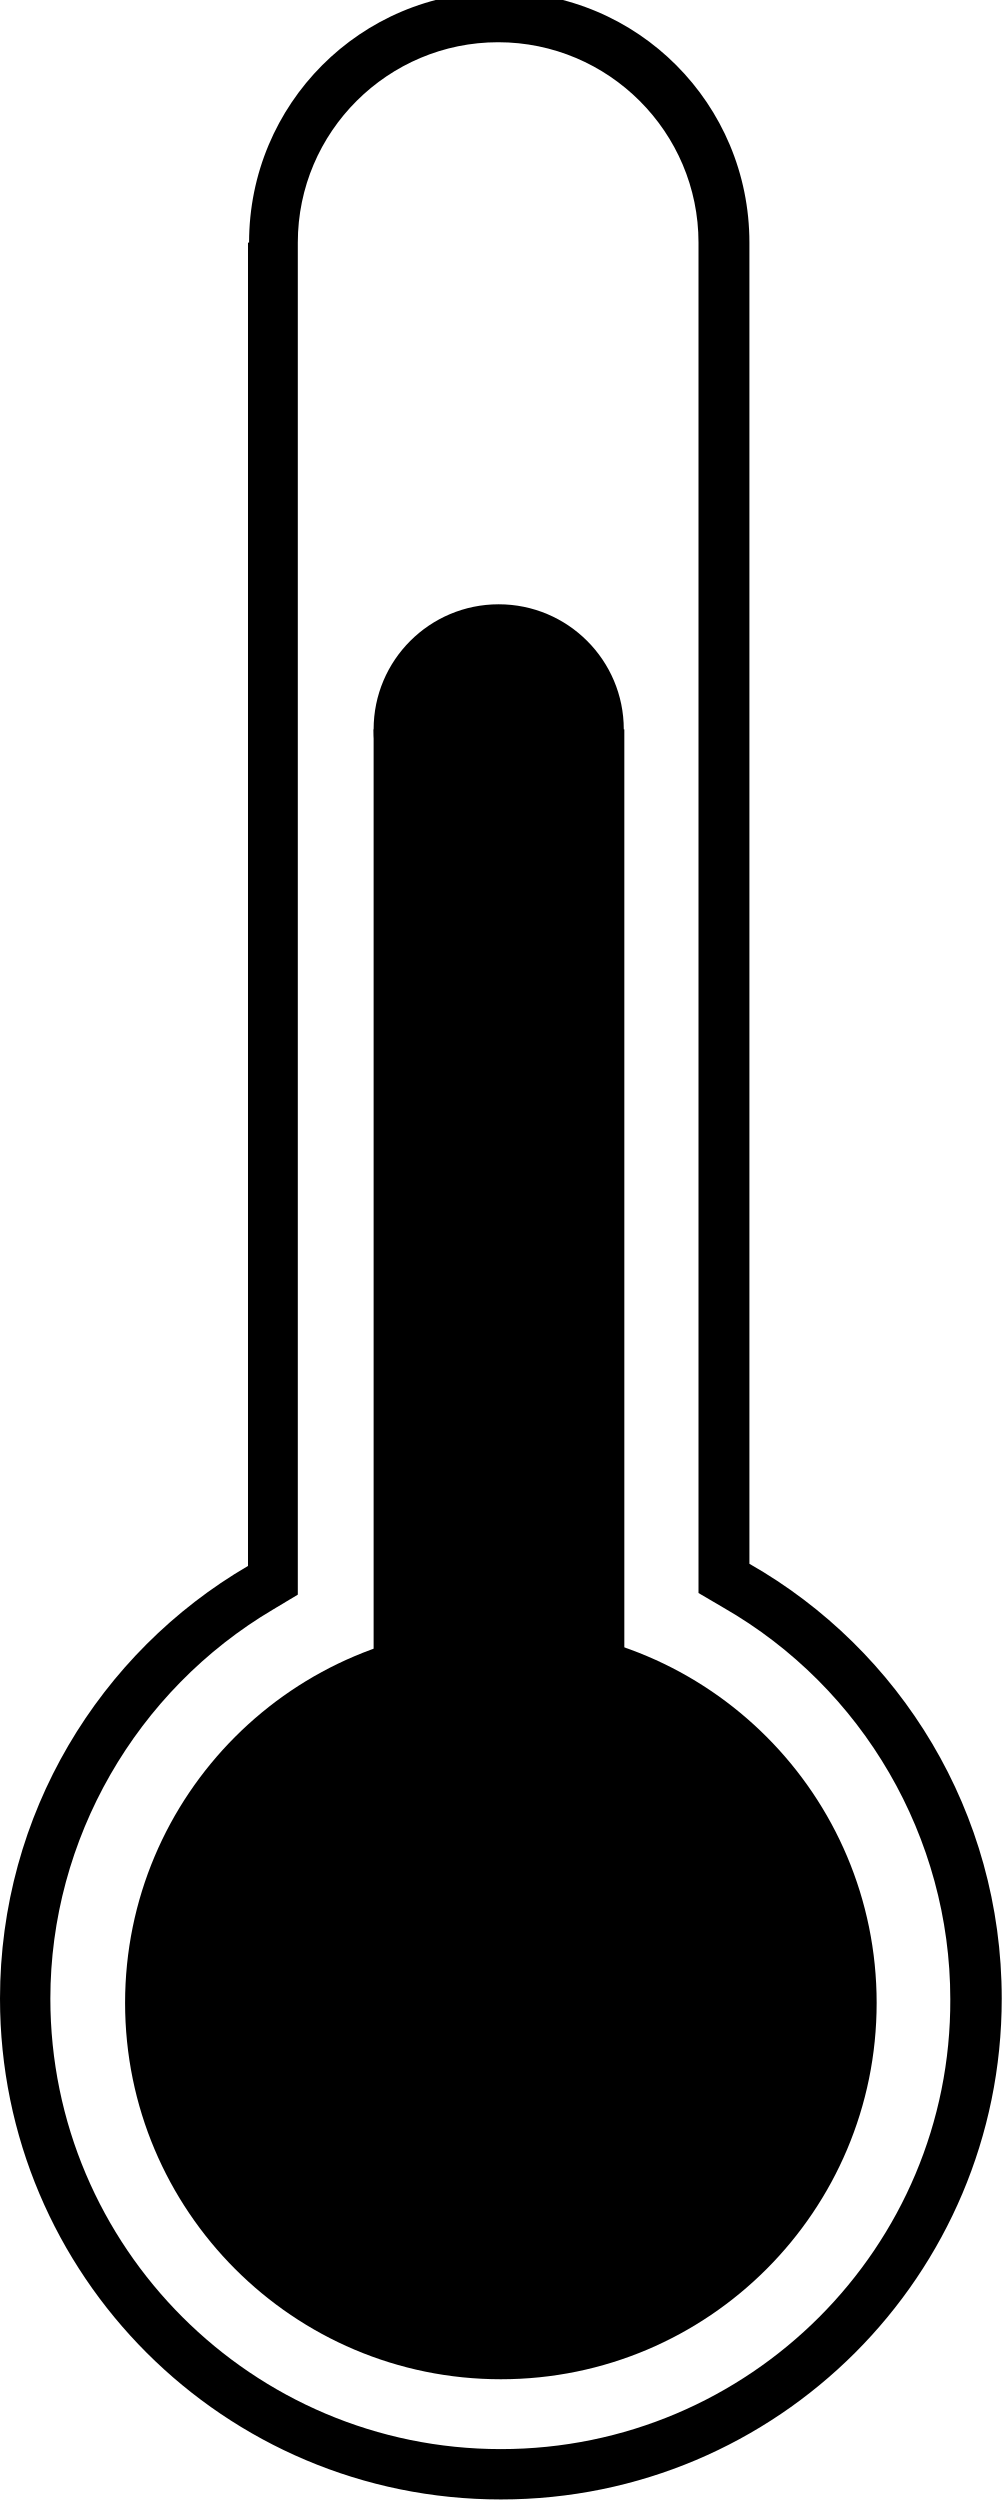
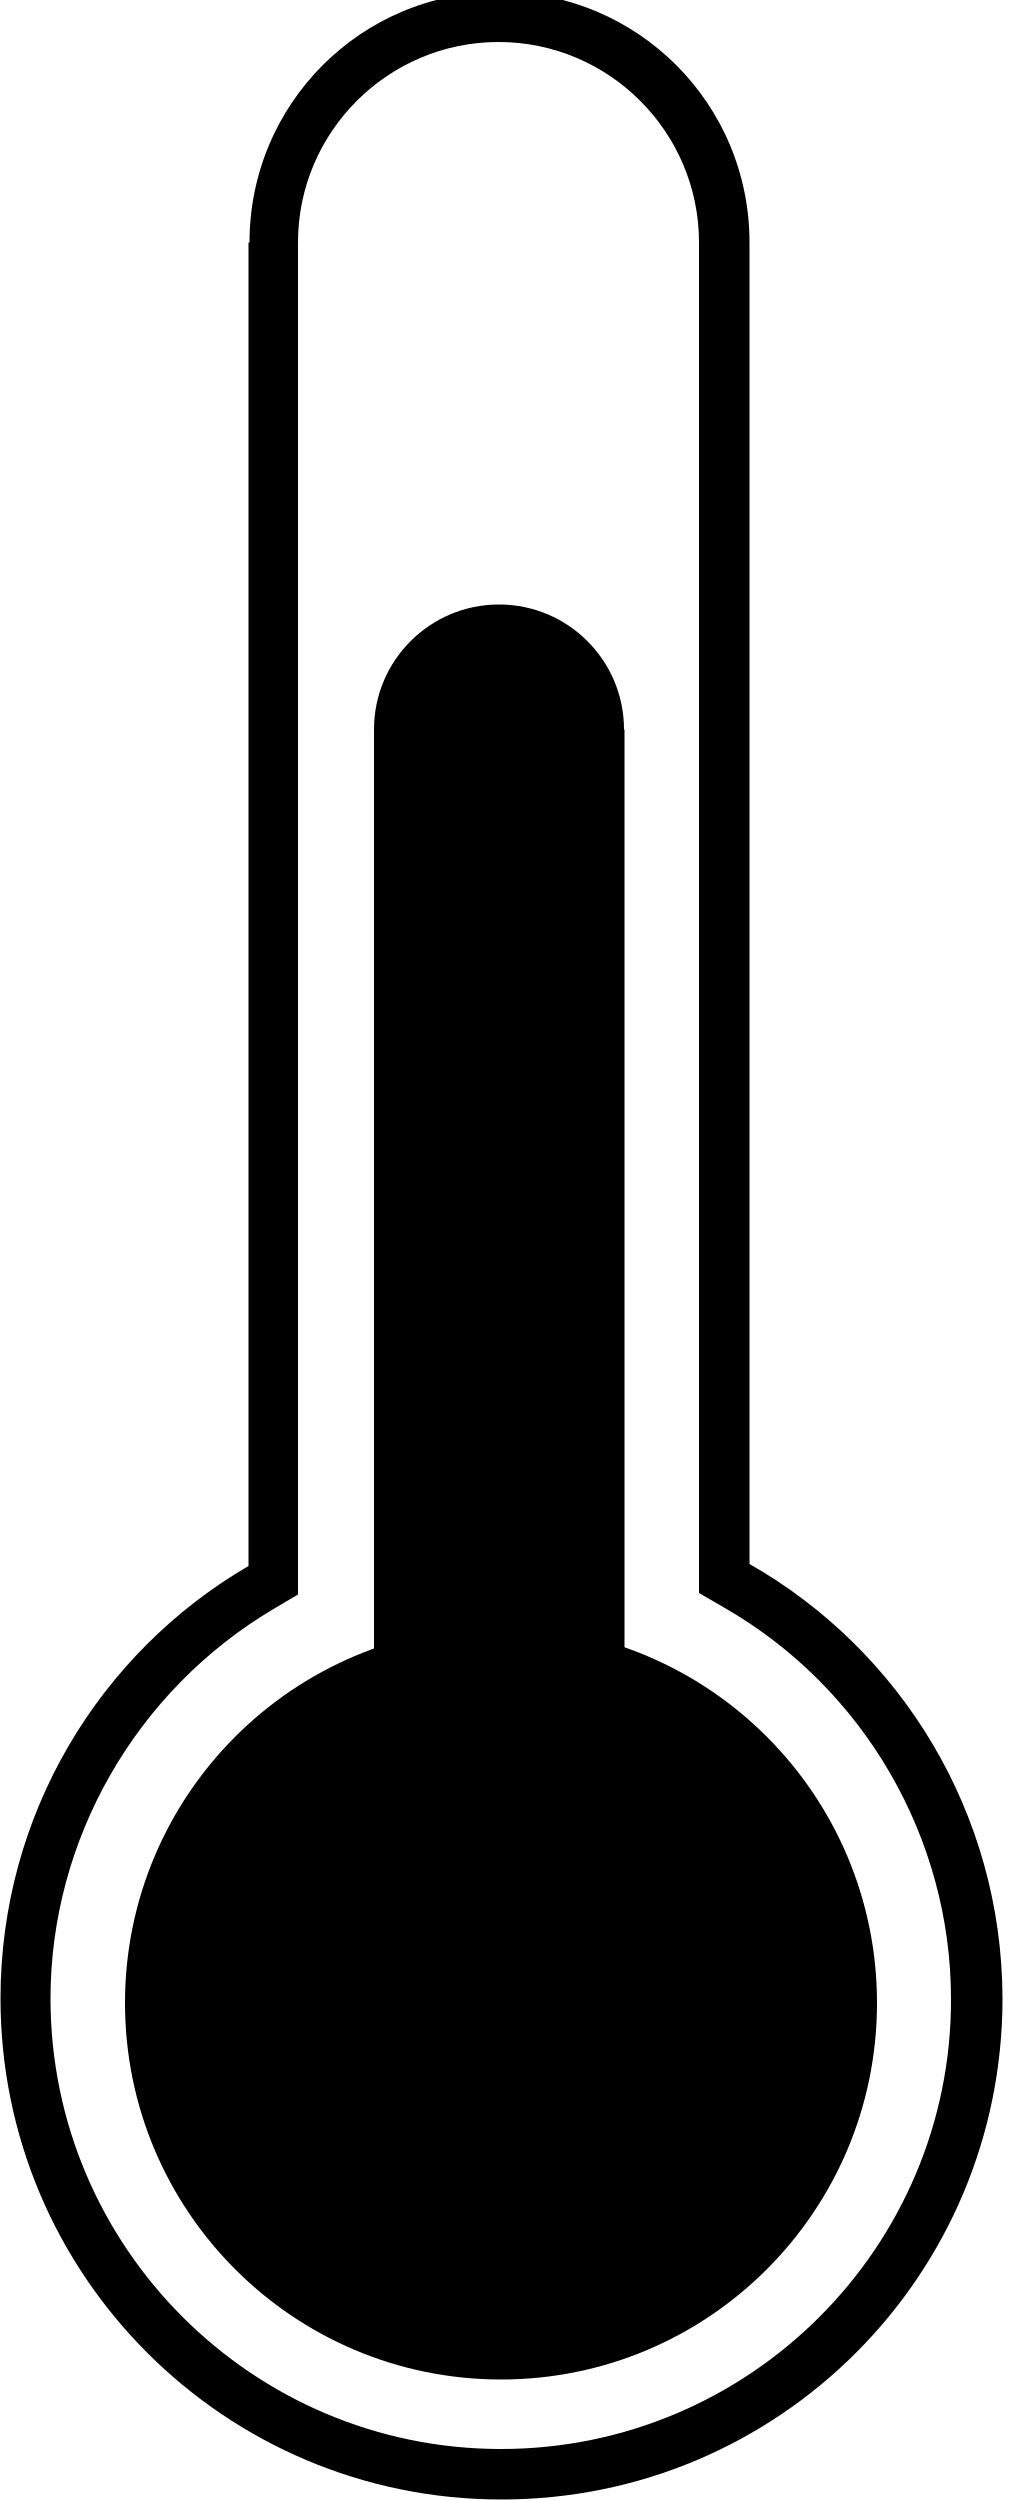
- <svg xmlns="http://www.w3.org/2000/svg" version="1.1" id="Layer_1" x="0px" y="0px" viewBox="257.9 0 185 461.7" enable-background="new 257.9 0 185 461.7" xml:space="preserve">
+ <svg xmlns="http://www.w3.org/2000/svg" version="1.1" id="Layer_1" x="0px" y="0px" viewBox="297.7 0 202.3 500" enable-background="new 297.7 0 202.3 500" xml:space="preserve">
  <g>
    <g id="Layer_2">
-       <path d="M396.3,288.8v-244c0-25.6-20.6-46.3-46.2-46.3s-46.2,20.7-46.2,46.3h-0.2v244.4c-27.4,16-45.8,45.8-45.8,79.9    c0,51.1,41.4,92.5,92.5,92.5s92.5-41.4,92.5-92.5C442.9,334.7,424.2,304.7,396.3,288.8z M350.4,452.3c-45.9,0-83.2-37.3-83.2-83.2    c0-29.4,15.8-56.9,41.2-71.9l4.5-2.7V54.1v-9.3c0-20.5,16.7-37,37-37c20.4,0,37,16.6,37,37v249.4l4.6,2.7    c25.8,14.8,41.9,42.5,41.9,72.3C433.6,415,396.3,452.3,350.4,452.3z" />
+       <path d="M447.6,312.8V48.5c0-27.7-22.3-50.1-50-50.1s-50,22.4-50,50.1h-0.2v264.7c-29.7,17.3-49.6,49.6-49.6,86.5    c0,55.3,44.8,100.2,100.2,100.2s100.2-44.8,100.2-100.2C498.1,362.5,477.8,330,447.6,312.8z M397.9,489.8    c-49.7,0-90.1-40.4-90.1-90.1c0-31.8,17.1-61.6,44.6-77.9l4.9-2.9V58.6V48.5c0-22.2,18.1-40.1,40.1-40.1c22.1,0,40.1,18,40.1,40.1    v270.1l5,2.9c27.9,16,45.4,46,45.4,78.3C488,449.4,447.6,489.8,397.9,489.8z" />
    </g>
    <g id="Layer_1_1_">
-       <ellipse id="bulb" cx="350.4" cy="369.9" rx="69.4" ry="69.5" />
-       <circle id="temperature-top" cx="350" cy="134.7" r="23.1" />
-       <rect id="temperature-mid" x="326.9" y="134.7" width="46.3" height="179.5" />
+       <ellipse id="bulb" cx="397.9" cy="400.6" rx="75.2" ry="75.3" />
+       <circle id="temperature-top" cx="397.5" cy="145.9" r="25" />
+       <rect id="temperature-mid" x="372.5" y="145.9" width="50.1" height="194.4" />
    </g>
  </g>
</svg>
